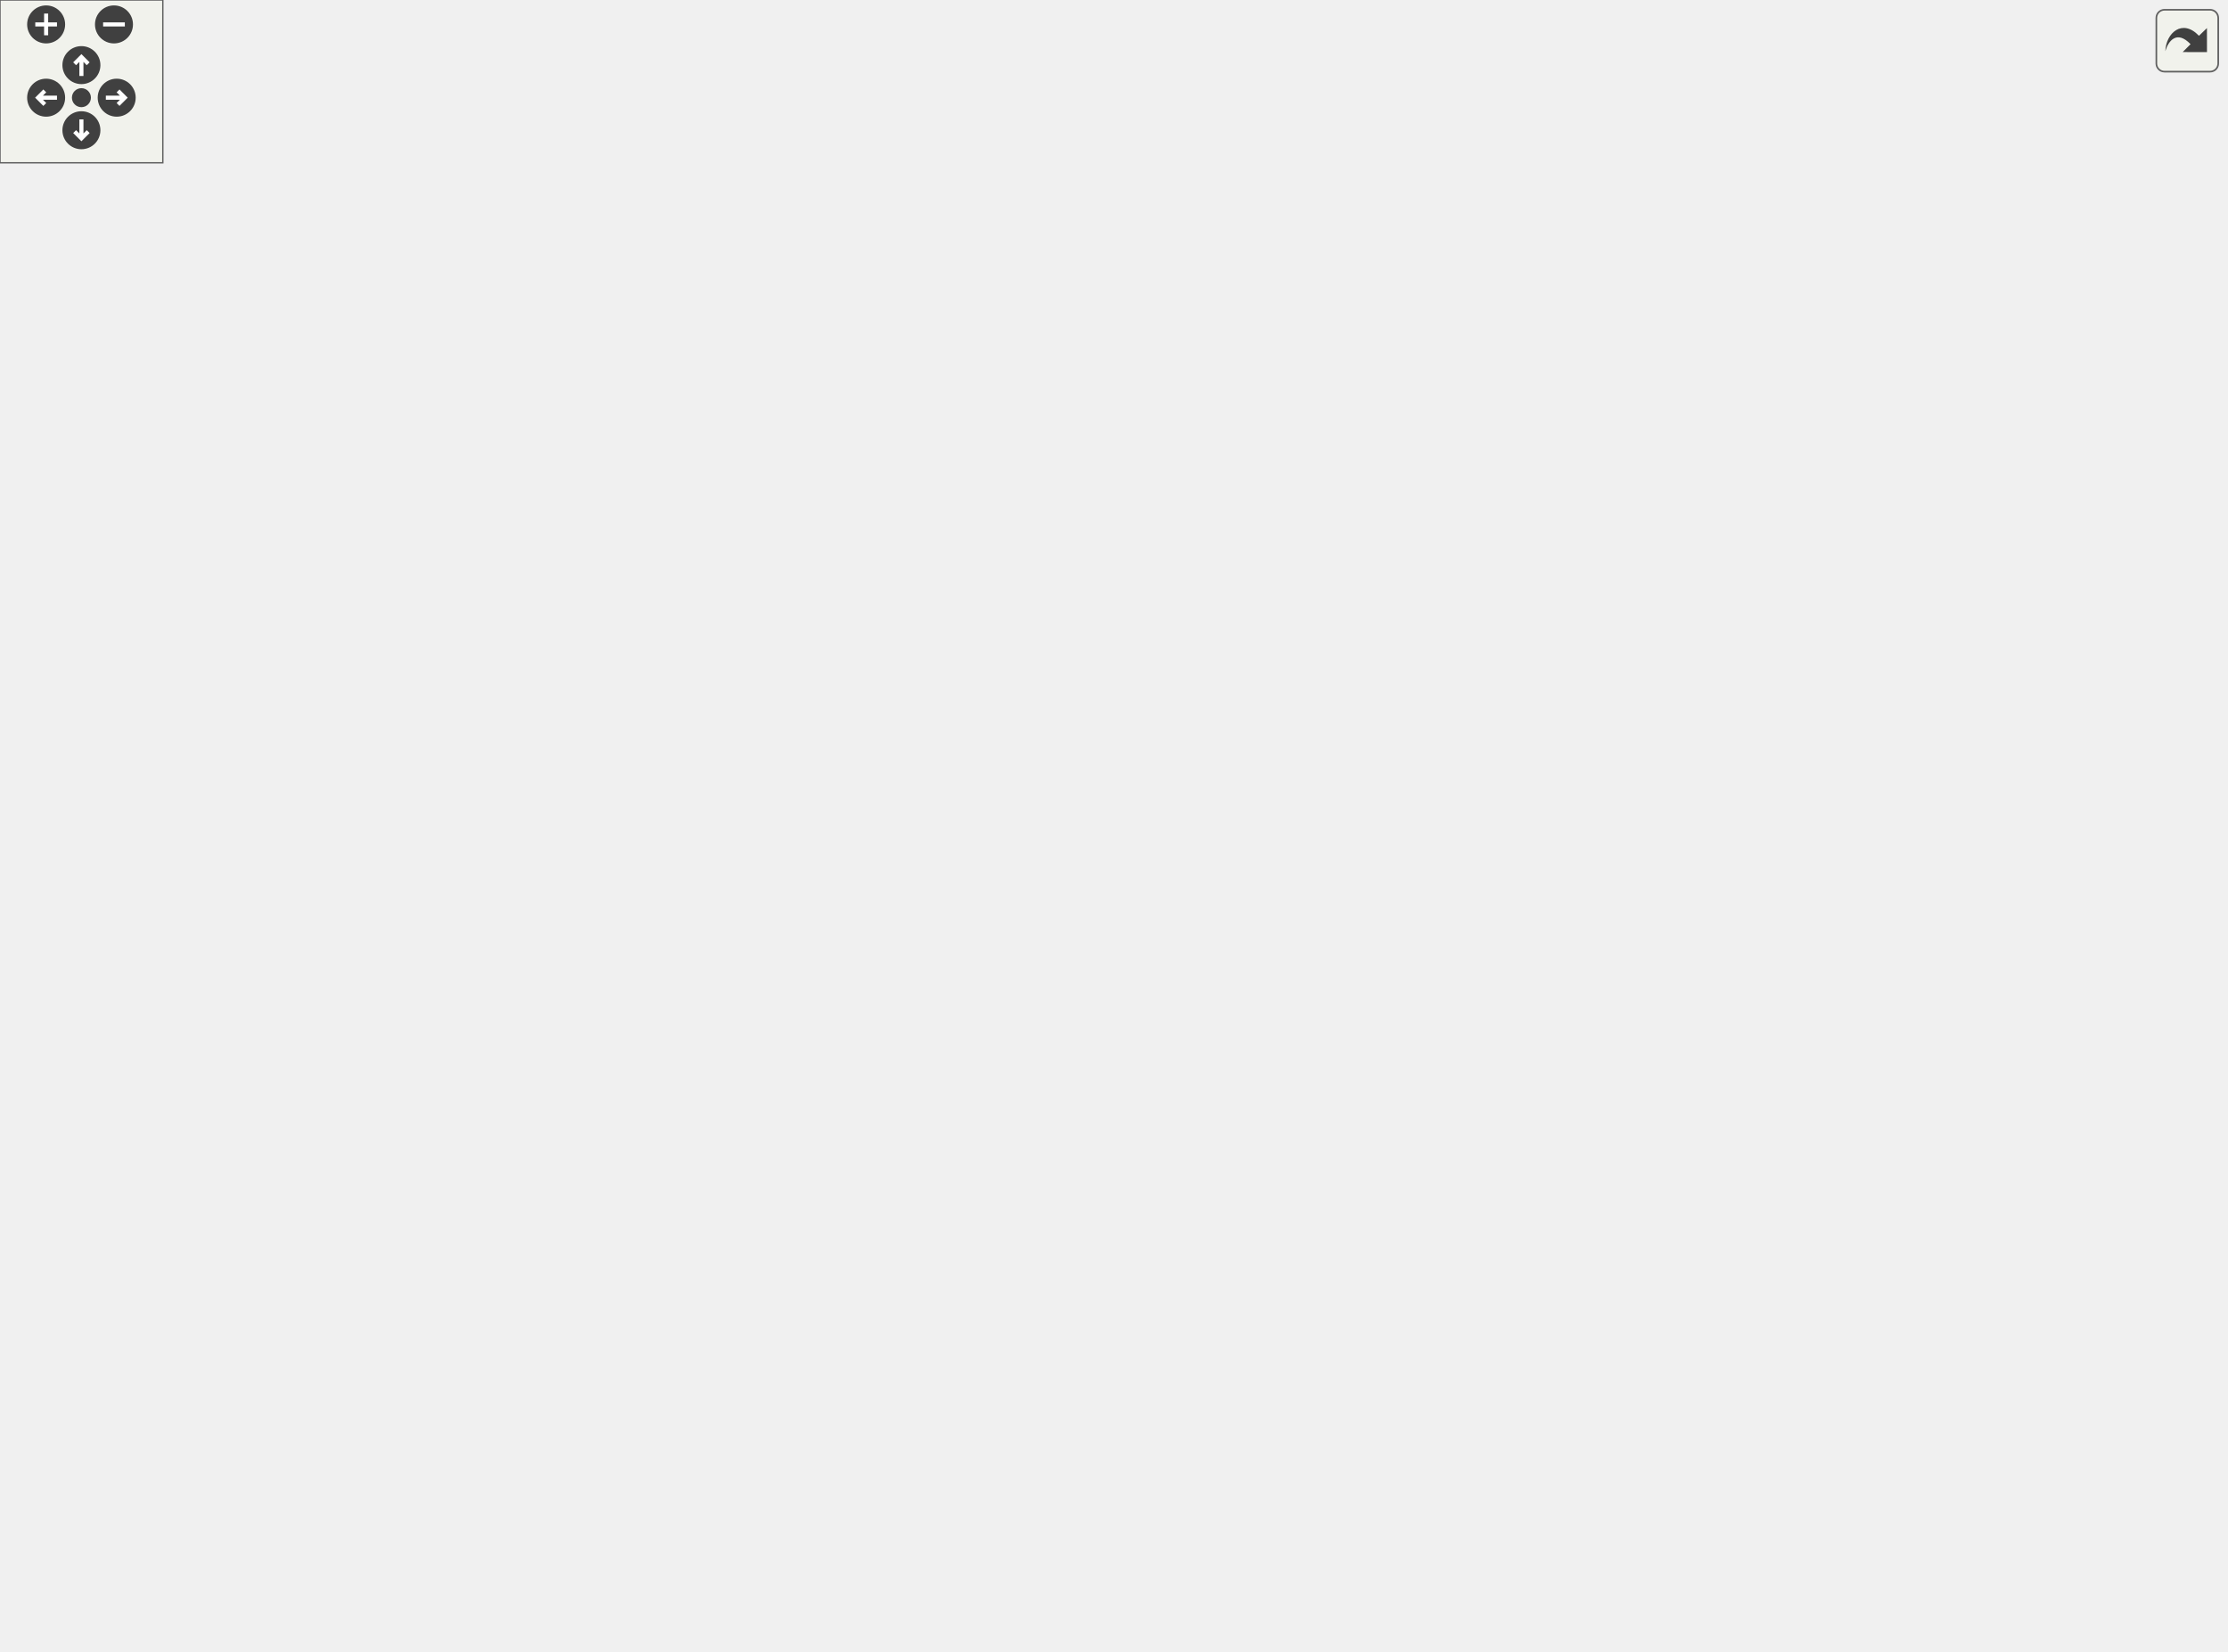
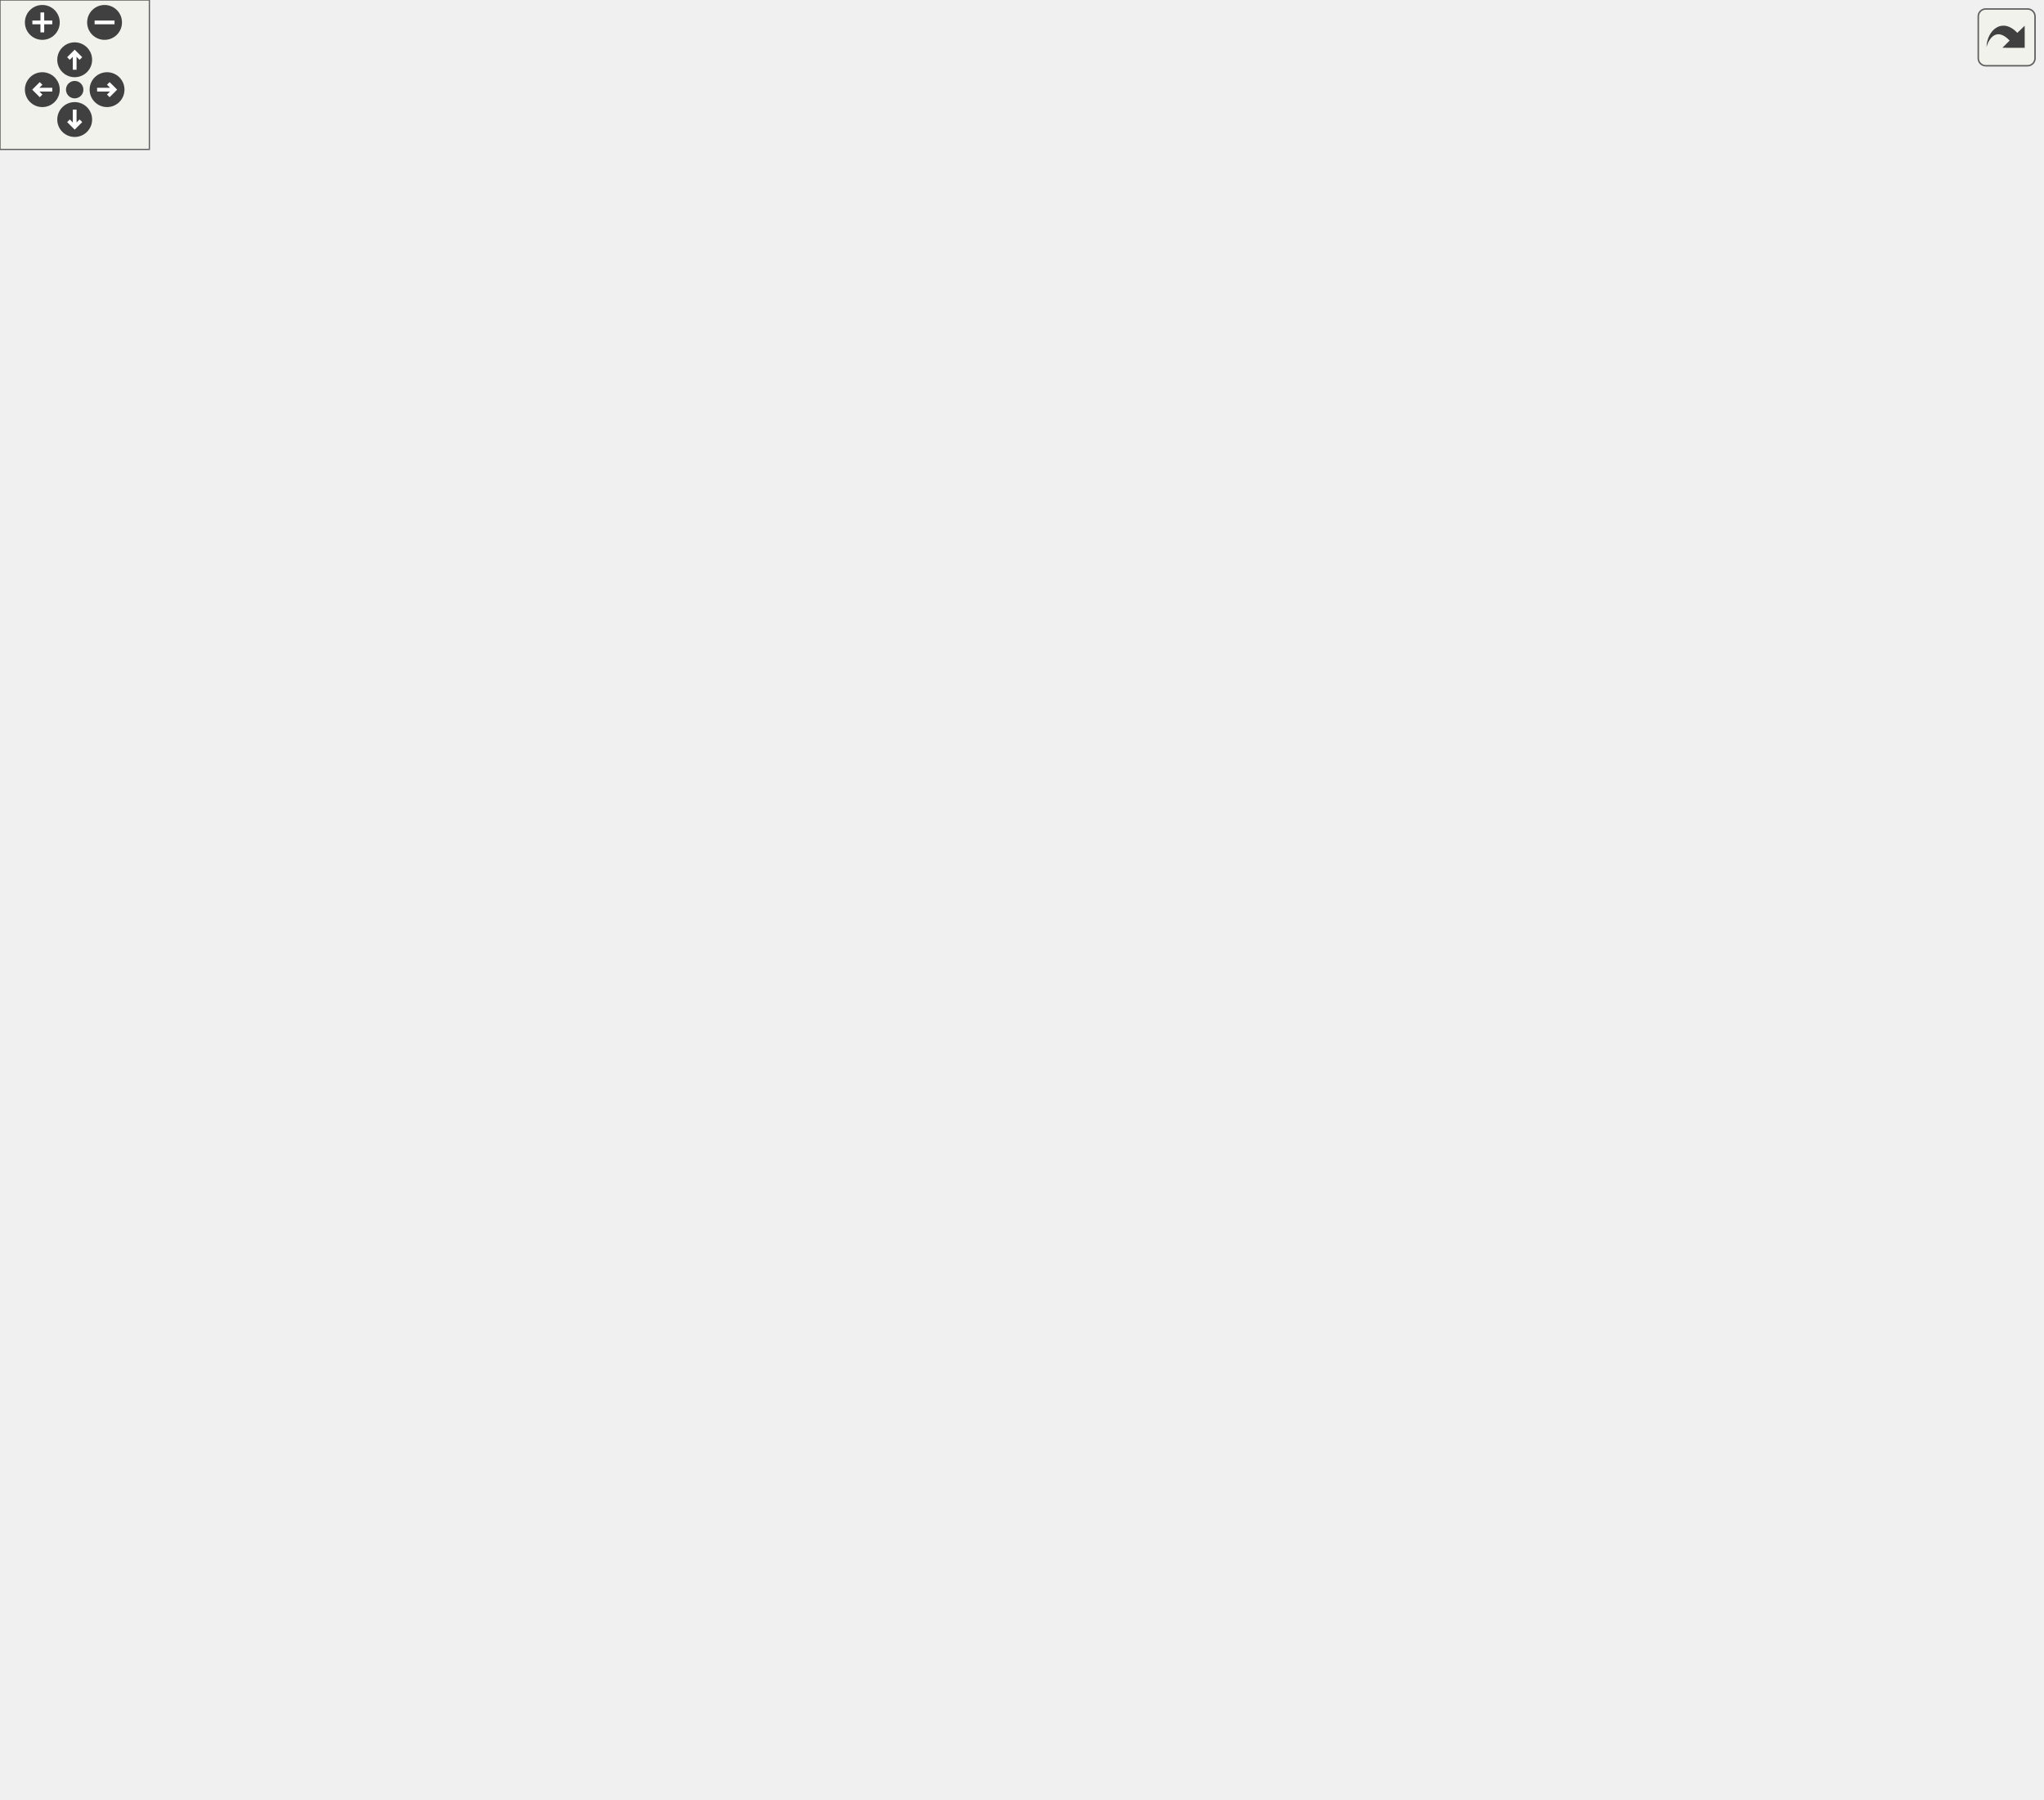
<svg xmlns="http://www.w3.org/2000/svg" xmlns:xlink="http://www.w3.org/1999/xlink" id="main" version="1.1" xml:space="preserve">
  <style type="text/css">
.edge:hover path { stroke: red; }
.edge:hover polygon { stroke: red; fill: red; }
</style>
  <defs>
    <circle id="rim" cx="0" cy="0" r="7" />
    <circle id="rim2" cx="0" cy="0" r="3.5" />
    <g id="zoomPlus">
      <use xlink:href="#rim" fill="#404040">
        <set attributeName="fill" to="#808080" begin="zoomplus.mouseover" end="zoomplus.mouseout" />
      </use>
      <path d="M-4,0h8M0,-4v8" fill="none" stroke="white" stroke-width="1.5" pointer-events="none" />
    </g>
    <g id="zoomMin">
      <use xlink:href="#rim" fill="#404040">
        <set attributeName="fill" to="#808080" begin="zoomminus.mouseover" end="zoomminus.mouseout" />
      </use>
      <path d="M-4,0h8" fill="none" stroke="white" stroke-width="1.5" pointer-events="none" />
    </g>
    <g id="dirArrow">
      <path fill="none" stroke="white" stroke-width="1.5" d="M0,-3.0v7 M-2.5,-0.5L0,-3.0L2.5,-0.5" />
    </g>
    <g id="resetDef">
      <use xlink:href="#rim2" fill="#404040">
        <set attributeName="fill" to="#808080" begin="reset.mouseover" end="reset.mouseout" />
      </use>
    </g>
  </defs>
  <svg id="graph" class="graph">
    <g id="viewport">
      <g id="node1" class="node">
        <g id="a_node1">
          <a xlink:title=" ">
-             <polygon fill="#bfbfbf" stroke="black" points="692,-291.5 692,-310.5 820,-310.5 820,-291.5 692,-291.5" />
-             <text text-anchor="middle" x="756" y="-298.5" font-family="Helvetica,sans-Serif" font-size="10.00">sss::api::S3Api::Endpoint</text>
+             <polygon fill="#bfbfbf" stroke="black" points="692,-348.5 692,-367.5 820,-367.5 820,-348.5 692,-348.5" />
+             <text text-anchor="middle" x="756" y="-355.5" font-family="Helvetica,sans-Serif" font-size="10.00">sss::api::S3Api::Endpoint</text>
          </a>
        </g>
      </g>
      <g id="node2" class="node">
        <g id="a_node2">
-           <a xlink:href="classsss_1_1api_1_1S3Api.html#a840772746fbb0a79c161037da7b24a31" target="_top" xlink:title="[WebClient::Config]">
-             <polygon fill="none" stroke="black" points="538,-291.5 538,-310.5 656,-310.5 656,-291.5 538,-291.5" />
-             <text text-anchor="middle" x="597" y="-298.5" font-family="Helvetica,sans-Serif" font-size="10.00">sss::api::S3Api::Config</text>
+           <a xlink:href="classsss_1_1api_1_1S3Api.html#a840772746fbb0a79c161037da7b24a31" target="_top" xlink:title="Configure instance.">
+             <polygon fill="none" stroke="black" points="538,-348.5 538,-367.5 656,-367.5 656,-348.5 538,-348.5" />
+             <text text-anchor="middle" x="597" y="-355.5" font-family="Helvetica,sans-Serif" font-size="10.00">sss::api::S3Api::Config</text>
          </a>
        </g>
      </g>
      <g id="edge1" class="edge">
-         <path fill="none" stroke="midnightblue" d="M681.32,-301C672.84,-301 664.29,-301 656.06,-301" />
-         <polygon fill="midnightblue" stroke="midnightblue" points="681.59,-304.5 691.59,-301 681.59,-297.5 681.59,-304.5" />
+         <path fill="none" stroke="midnightblue" d="M681.32,-358C672.84,-358 664.29,-358 656.06,-358" />
+         <polygon fill="midnightblue" stroke="midnightblue" points="681.59,-361.5 691.59,-358 681.59,-354.5 681.59,-361.5" />
      </g>
      <g id="node3" class="node">
        <g id="a_node3">
-           <a xlink:href="classsss_1_1api_1_1S3Api.html#a1196f1cb9ce1e5d69336e9b8dbb5d59c" target="_top" xlink:title=" ">
-             <polygon fill="none" stroke="black" points="381,-335 381,-365 502,-365 502,-335 381,-335" />
-             <text text-anchor="start" x="389" y="-353" font-family="Helvetica,sans-Serif" font-size="10.00">sss::api::S3Api::GetFile</text>
-             <text text-anchor="middle" x="441.5" y="-342" font-family="Helvetica,sans-Serif" font-size="10.00">Object</text>
+           <a xlink:href="classsss_1_1api_1_1S3Api.html#a1196f1cb9ce1e5d69336e9b8dbb5d59c" target="_top" xlink:title="Download object into file.">
+             <polygon fill="none" stroke="black" points="381,-392 381,-422 502,-422 502,-392 381,-392" />
+             <text text-anchor="start" x="389" y="-410" font-family="Helvetica,sans-Serif" font-size="10.00">sss::api::S3Api::GetFile</text>
+             <text text-anchor="middle" x="441.5" y="-399" font-family="Helvetica,sans-Serif" font-size="10.00">Object</text>
          </a>
        </g>
      </g>
      <g id="edge2" class="edge">
-         <path fill="none" stroke="midnightblue" d="M556.43,-313.63C536.03,-320.14 511,-328.13 489.61,-334.96" />
-         <polygon fill="midnightblue" stroke="midnightblue" points="557.58,-316.94 566.04,-310.56 555.45,-310.27 557.58,-316.94" />
+         <path fill="none" stroke="midnightblue" d="M556.43,-370.63C536.03,-377.14 511,-385.13 489.61,-391.96" />
+         <polygon fill="midnightblue" stroke="midnightblue" points="557.58,-373.94 566.04,-367.56 555.45,-367.27 557.58,-373.94" />
      </g>
      <g id="node4" class="node">
        <g id="a_node4">
-           <a xlink:href="classsss_1_1api_1_1S3Api.html#ab7affe0834f5892b393e731783b7ccac" target="_top" xlink:title=" ">
-             <polygon fill="none" stroke="black" points="381.5,-286 381.5,-316 501.5,-316 501.5,-286 381.5,-286" />
-             <text text-anchor="start" x="389.5" y="-304" font-family="Helvetica,sans-Serif" font-size="10.00">sss::api::S3Api::PutFile</text>
-             <text text-anchor="middle" x="441.5" y="-293" font-family="Helvetica,sans-Serif" font-size="10.00">Object</text>
+           <a xlink:href="classsss_1_1api_1_1S3Api.html#ab7affe0834f5892b393e731783b7ccac" target="_top" xlink:title="Upload file to object.">
+             <polygon fill="none" stroke="black" points="381.5,-343 381.5,-373 501.5,-373 501.5,-343 381.5,-343" />
+             <text text-anchor="start" x="389.5" y="-361" font-family="Helvetica,sans-Serif" font-size="10.00">sss::api::S3Api::PutFile</text>
+             <text text-anchor="middle" x="441.5" y="-350" font-family="Helvetica,sans-Serif" font-size="10.00">Object</text>
          </a>
        </g>
      </g>
      <g id="edge3" class="edge">
-         <path fill="none" stroke="midnightblue" d="M527.82,-301C519.09,-301 510.2,-301 501.63,-301" />
-         <polygon fill="midnightblue" stroke="midnightblue" points="527.97,-304.5 537.97,-301 527.97,-297.5 527.97,-304.5" />
+         <path fill="none" stroke="midnightblue" d="M527.82,-358C519.09,-358 510.2,-358 501.63,-358" />
+         <polygon fill="midnightblue" stroke="midnightblue" points="527.97,-361.5 537.97,-358 527.97,-354.5 527.97,-361.5" />
      </g>
      <g id="node5" class="node">
        <g id="a_node5">
-           <a xlink:href="classsss_1_1api_1_1S3Api.html#a02b4f0c95255f151beb72f0a6bdf5889" target="_top" xlink:title=" ">
-             <polygon fill="none" stroke="black" points="385.5,-247.5 385.5,-266.5 497.5,-266.5 497.5,-247.5 385.5,-247.5" />
-             <text text-anchor="middle" x="441.5" y="-254.5" font-family="Helvetica,sans-Serif" font-size="10.00">sss::api::S3Api::Send</text>
+           <a xlink:href="classsss_1_1api_1_1S3Api.html#a02b4f0c95255f151beb72f0a6bdf5889" target="_top" xlink:title="Send request.">
+             <polygon fill="none" stroke="black" points="385.5,-304.5 385.5,-323.5 497.5,-323.5 497.5,-304.5 385.5,-304.5" />
+             <text text-anchor="middle" x="441.5" y="-311.5" font-family="Helvetica,sans-Serif" font-size="10.00">sss::api::S3Api::Send</text>
          </a>
        </g>
      </g>
      <g id="edge4" class="edge">
-         <path fill="none" stroke="midnightblue" d="M552.95,-288.66C528.5,-281.65 498.36,-273.01 475.74,-266.53" />
-         <polygon fill="midnightblue" stroke="midnightblue" points="552.12,-292.06 562.69,-291.45 554.04,-285.33 552.12,-292.06" />
+         <path fill="none" stroke="midnightblue" d="M552.95,-345.66C528.5,-338.65 498.36,-330.01 475.74,-323.53" />
+         <polygon fill="midnightblue" stroke="midnightblue" points="552.12,-349.06 562.69,-348.45 554.04,-342.33 552.12,-349.06" />
      </g>
      <g id="node6" class="node">
        <g id="a_node6">
-           <a xlink:href="classsss_1_1api_1_1S3Api.html#a4ea265566c3c4335ec01201cdc4410c6" target="_top" xlink:title=" ">
-             <polygon fill="none" stroke="black" points="192,-518 192,-548 342,-548 342,-518 192,-518" />
-             <text text-anchor="start" x="200" y="-536" font-family="Helvetica,sans-Serif" font-size="10.00">sss::api::S3Api::AbortMultipart</text>
-             <text text-anchor="middle" x="267" y="-525" font-family="Helvetica,sans-Serif" font-size="10.00">Upload</text>
+           <a xlink:href="classsss_1_1api_1_1S3Api.html#a4ea265566c3c4335ec01201cdc4410c6" target="_top" xlink:title="Abort multipart upload.">
+             <polygon fill="none" stroke="black" points="192,-632 192,-662 342,-662 342,-632 192,-632" />
+             <text text-anchor="start" x="200" y="-650" font-family="Helvetica,sans-Serif" font-size="10.00">sss::api::S3Api::AbortMultipart</text>
+             <text text-anchor="middle" x="267" y="-639" font-family="Helvetica,sans-Serif" font-size="10.00">Upload</text>
          </a>
        </g>
      </g>
      <g id="edge5" class="edge">
-         <path fill="none" stroke="midnightblue" d="M385.89,-272.17C384.13,-273.63 382.48,-275.24 381,-277 313.76,-356.79 413.12,-429.96 345,-509 342.07,-512.39 338.68,-515.31 334.97,-517.83" />
-         <polygon fill="midnightblue" stroke="midnightblue" points="387.91,-275.03 394.32,-266.6 384.05,-269.19 387.91,-275.03" />
+         <path fill="none" stroke="midnightblue" d="M385.83,-329.11C384.08,-330.59 382.46,-332.22 381,-334 299.09,-434.22 428.02,-523.69 345,-623 342.13,-626.44 338.77,-629.39 335.09,-631.93" />
+         <polygon fill="midnightblue" stroke="midnightblue" points="387.84,-331.98 394.2,-323.5 383.94,-326.16 387.84,-331.98" />
      </g>
      <g id="node7" class="node">
        <g id="a_node7">
-           <a xlink:href="classsss_1_1api_1_1S3Api.html#a98f999a216121118dd569c7ef0c28ff3" target="_top" xlink:title=" ">
-             <polygon fill="none" stroke="black" points="201.5,-469 201.5,-499 332.5,-499 332.5,-469 201.5,-469" />
-             <text text-anchor="start" x="209.5" y="-487" font-family="Helvetica,sans-Serif" font-size="10.00">sss::api::S3Api::Complete</text>
-             <text text-anchor="middle" x="267" y="-476" font-family="Helvetica,sans-Serif" font-size="10.00">MultipartUpload</text>
+           <a xlink:href="classsss_1_1api_1_1S3Api.html#a98f999a216121118dd569c7ef0c28ff3" target="_top" xlink:title="Complete multipart upload.">
+             <polygon fill="none" stroke="black" points="201.5,-583 201.5,-613 332.5,-613 332.5,-583 201.5,-583" />
+             <text text-anchor="start" x="209.5" y="-601" font-family="Helvetica,sans-Serif" font-size="10.00">sss::api::S3Api::Complete</text>
+             <text text-anchor="middle" x="267" y="-590" font-family="Helvetica,sans-Serif" font-size="10.00">MultipartUpload</text>
          </a>
        </g>
      </g>
      <g id="edge6" class="edge">
-         <path fill="none" stroke="midnightblue" d="M386.09,-272.16C384.26,-273.63 382.55,-275.24 381,-277 326.57,-338.94 399.75,-397.34 345,-459 341.45,-462.99 337.26,-466.35 332.7,-469.18" />
-         <polygon fill="midnightblue" stroke="midnightblue" points="388.25,-274.94 394.79,-266.6 384.48,-269.04 388.25,-274.94" />
+         <path fill="none" stroke="midnightblue" d="M385.89,-329.16C384.12,-330.63 382.48,-332.24 381,-334 311.96,-416.3 414.46,-491.06 345,-573 341.46,-577.18 337.2,-580.67 332.54,-583.58" />
+         <polygon fill="midnightblue" stroke="midnightblue" points="387.9,-332.03 394.31,-323.59 384.03,-326.19 387.9,-332.03" />
      </g>
      <g id="node8" class="node">
        <g id="a_node8">
-           <a xlink:href="classsss_1_1api_1_1S3Api.html#ad890bd1ecfc978df24b2c3ed641e4081" target="_top" xlink:title=" ">
-             <polygon fill="none" stroke="black" points="192.5,-430.5 192.5,-449.5 341.5,-449.5 341.5,-430.5 192.5,-430.5" />
-             <text text-anchor="middle" x="267" y="-437.5" font-family="Helvetica,sans-Serif" font-size="10.00">sss::api::S3Api::CreateBucket</text>
+           <a xlink:href="classsss_1_1api_1_1S3Api.html#ad890bd1ecfc978df24b2c3ed641e4081" target="_top" xlink:title="Create bucket.">
+             <polygon fill="none" stroke="black" points="192.5,-544.5 192.5,-563.5 341.5,-563.5 341.5,-544.5 192.5,-544.5" />
+             <text text-anchor="middle" x="267" y="-551.5" font-family="Helvetica,sans-Serif" font-size="10.00">sss::api::S3Api::CreateBucket</text>
          </a>
        </g>
      </g>
      <g id="edge7" class="edge">
-         <path fill="none" stroke="midnightblue" d="M386.74,-271.85C384.68,-273.4 382.75,-275.11 381,-277 336.24,-325.46 391.72,-374.42 345,-421 341.2,-424.79 336.77,-427.87 331.99,-430.36" />
-         <polygon fill="midnightblue" stroke="midnightblue" points="388.57,-274.83 395.28,-266.63 384.93,-268.86 388.57,-274.83" />
+         <path fill="none" stroke="midnightblue" d="M386.05,-329.13C384.23,-330.6 382.53,-332.22 381,-334 321.71,-402.71 407.06,-468.78 345,-535 341.42,-538.82 337.21,-541.92 332.63,-544.44" />
+         <polygon fill="midnightblue" stroke="midnightblue" points="388.21,-331.9 394.71,-323.53 384.41,-326.02 388.21,-331.9" />
      </g>
      <g id="node9" class="node">
        <g id="a_node9">
-           <a xlink:href="classsss_1_1api_1_1S3Api.html#a1796fafda3d90a4292a611ce1999433b" target="_top" xlink:title=" ">
-             <polygon fill="none" stroke="black" points="189,-381 189,-411 345,-411 345,-381 189,-381" />
-             <text text-anchor="start" x="197" y="-399" font-family="Helvetica,sans-Serif" font-size="10.00">sss::api::S3Api::CreateMultipart</text>
-             <text text-anchor="middle" x="267" y="-388" font-family="Helvetica,sans-Serif" font-size="10.00">Upload</text>
+           <a xlink:href="classsss_1_1api_1_1S3Api.html#a1796fafda3d90a4292a611ce1999433b" target="_top" xlink:title="Create multipart upload.">
+             <polygon fill="none" stroke="black" points="189,-495 189,-525 345,-525 345,-495 189,-495" />
+             <text text-anchor="start" x="197" y="-513" font-family="Helvetica,sans-Serif" font-size="10.00">sss::api::S3Api::CreateMultipart</text>
+             <text text-anchor="middle" x="267" y="-502" font-family="Helvetica,sans-Serif" font-size="10.00">Upload</text>
          </a>
        </g>
      </g>
      <g id="edge8" class="edge">
-         <path fill="none" stroke="midnightblue" d="M387.99,-271.46C385.49,-273.11 383.14,-274.95 381,-277 348.72,-307.97 377.44,-340.2 345,-371 340.92,-374.87 336.24,-378.14 331.24,-380.91" />
-         <polygon fill="midnightblue" stroke="midnightblue" points="389.88,-274.41 396.96,-266.53 386.51,-268.28 389.88,-274.41" />
+         <path fill="none" stroke="midnightblue" d="M386.28,-329.16C384.39,-330.63 382.61,-332.23 381,-334 334.47,-384.94 391.8,-434.31 345,-485 341.47,-488.82 337.36,-492.06 332.9,-494.8" />
+         <polygon fill="midnightblue" stroke="midnightblue" points="388.59,-331.84 395.24,-323.59 384.9,-325.9 388.59,-331.84" />
      </g>
      <g id="node10" class="node">
        <g id="a_node10">
-           <a xlink:href="classsss_1_1api_1_1S3Api.html#a3d63825d1916e4ba3ca13122c7660603" target="_top" xlink:title=" ">
-             <polygon fill="none" stroke="black" points="192.5,-342.5 192.5,-361.5 341.5,-361.5 341.5,-342.5 192.5,-342.5" />
-             <text text-anchor="middle" x="267" y="-349.5" font-family="Helvetica,sans-Serif" font-size="10.00">sss::api::S3Api::DeleteBucket</text>
+           <a xlink:href="classsss_1_1api_1_1S3Api.html#a3d63825d1916e4ba3ca13122c7660603" target="_top" xlink:title="Delete bucket.">
+             <polygon fill="none" stroke="black" points="192.5,-456.5 192.5,-475.5 341.5,-475.5 341.5,-456.5 192.5,-456.5" />
+             <text text-anchor="middle" x="267" y="-463.5" font-family="Helvetica,sans-Serif" font-size="10.00">sss::api::S3Api::DeleteBucket</text>
          </a>
        </g>
      </g>
      <g id="edge9" class="edge">
-         <path fill="none" stroke="midnightblue" d="M390.62,-270.81C387.22,-272.63 383.97,-274.69 381,-277 357.66,-295.18 369.07,-315.79 345,-333 339.62,-336.84 333.56,-339.91 327.25,-342.37" />
-         <polygon fill="midnightblue" stroke="midnightblue" points="392.29,-273.9 399.89,-266.52 389.35,-267.55 392.29,-273.9" />
+         <path fill="none" stroke="midnightblue" d="M387.13,-328.82C384.93,-330.38 382.87,-332.1 381,-334 344.03,-371.57 383.49,-410.99 345,-447 340.88,-450.86 336.1,-453.97 330.98,-456.47" />
+         <polygon fill="midnightblue" stroke="midnightblue" points="389.25,-331.63 396.13,-323.58 385.73,-325.58 389.25,-331.63" />
      </g>
      <g id="node11" class="node">
        <g id="a_node11">
-           <a xlink:href="classsss_1_1api_1_1S3Api.html#a14a75f15eb71fbba8639673100768b67" target="_top" xlink:title=" ">
-             <polygon fill="none" stroke="black" points="194,-304.5 194,-323.5 340,-323.5 340,-304.5 194,-304.5" />
-             <text text-anchor="middle" x="267" y="-311.5" font-family="Helvetica,sans-Serif" font-size="10.00">sss::api::S3Api::DeleteObject</text>
+           <a xlink:href="classsss_1_1api_1_1S3Api.html#a14a75f15eb71fbba8639673100768b67" target="_top" xlink:title="Delete object.">
+             <polygon fill="none" stroke="black" points="194,-418.5 194,-437.5 340,-437.5 340,-418.5 194,-418.5" />
+             <text text-anchor="middle" x="267" y="-425.5" font-family="Helvetica,sans-Serif" font-size="10.00">sss::api::S3Api::DeleteObject</text>
          </a>
        </g>
      </g>
      <g id="edge10" class="edge">
-         <path fill="none" stroke="midnightblue" d="M399.59,-269.91C393.31,-272.13 386.94,-274.53 381,-277 364.48,-283.87 361.79,-288.82 345,-295 335.05,-298.66 324.12,-301.84 313.7,-304.5" />
-         <polygon fill="midnightblue" stroke="midnightblue" points="400.99,-273.13 409.32,-266.57 398.72,-266.51 400.99,-273.13" />
+         <path fill="none" stroke="midnightblue" d="M388.99,-328.18C386.14,-329.9 383.45,-331.83 381,-334 353.29,-358.49 373.69,-385.68 345,-409 340.3,-412.82 334.94,-415.89 329.29,-418.35" />
+         <polygon fill="midnightblue" stroke="midnightblue" points="390.59,-331.29 397.89,-323.6 387.4,-325.06 390.59,-331.29" />
      </g>
      <g id="node12" class="node">
        <g id="a_node12">
          <a xlink:href="classsss_1_1api_1_1S3Api.html#a3b53152bf39143843a4033aa4a1b3fa0" target="_top" xlink:title=" ">
-             <polygon fill="none" stroke="black" points="192,-266.5 192,-285.5 342,-285.5 342,-266.5 192,-266.5" />
-             <text text-anchor="middle" x="267" y="-273.5" font-family="Helvetica,sans-Serif" font-size="10.00">sss::api::S3Api::GetBucketAcl</text>
+             <polygon fill="none" stroke="black" points="192,-380.5 192,-399.5 342,-399.5 342,-380.5 192,-380.5" />
+             <text text-anchor="middle" x="267" y="-387.5" font-family="Helvetica,sans-Serif" font-size="10.00">sss::api::S3Api::GetBucketAcl</text>
          </a>
        </g>
      </g>
      <g id="edge11" class="edge">
-         <path fill="none" stroke="midnightblue" d="M375.22,-264.19C364.39,-265.38 353.08,-266.63 342.04,-267.84" />
-         <polygon fill="midnightblue" stroke="midnightblue" points="375.89,-267.64 385.45,-263.06 375.12,-260.68 375.89,-267.64" />
+         <path fill="none" stroke="midnightblue" d="M393.46,-327.42C389.12,-329.36 384.89,-331.55 381,-334 361.58,-346.22 364.91,-359.59 345,-371 338.19,-374.9 330.6,-378.01 322.9,-380.48" />
+         <polygon fill="midnightblue" stroke="midnightblue" points="395.11,-330.53 403.08,-323.55 392.49,-324.04 395.11,-330.53" />
      </g>
      <g id="node13" class="node">
        <g id="a_node13">
-           <a xlink:href="classsss_1_1api_1_1S3Api.html#af61465d92c0a94aa82ae863fc2a776a0" target="_top" xlink:title=" ">
-             <polygon fill="none" stroke="black" points="200,-228.5 200,-247.5 334,-247.5 334,-228.5 200,-228.5" />
-             <text text-anchor="middle" x="267" y="-235.5" font-family="Helvetica,sans-Serif" font-size="10.00">sss::api::S3Api::GetObject</text>
+           <a xlink:href="classsss_1_1api_1_1S3Api.html#af61465d92c0a94aa82ae863fc2a776a0" target="_top" xlink:title="Download object data.">
+             <polygon fill="none" stroke="black" points="200,-342.5 200,-361.5 334,-361.5 334,-342.5 200,-342.5" />
+             <text text-anchor="middle" x="267" y="-349.5" font-family="Helvetica,sans-Serif" font-size="10.00">sss::api::S3Api::GetObject</text>
          </a>
        </g>
      </g>
      <g id="edge12" class="edge">
-         <path fill="none" stroke="midnightblue" d="M375.34,-249.82C361.92,-248.34 347.76,-246.79 334.3,-245.3" />
-         <polygon fill="midnightblue" stroke="midnightblue" points="375.12,-253.32 385.45,-250.94 375.89,-246.36 375.12,-253.32" />
+         <path fill="none" stroke="midnightblue" d="M387.15,-325.75C362.76,-331.13 334.24,-337.41 311.22,-342.48" />
+         <polygon fill="midnightblue" stroke="midnightblue" points="387.96,-329.16 396.97,-323.59 386.45,-322.32 387.96,-329.16" />
      </g>
      <g id="node14" class="node">
        <g id="a_node14">
-           <a xlink:href="classsss_1_1api_1_1S3Api.html#aa4a2b1cc2c89a52d1aa89e571b785db2" target="_top" xlink:title=" ">
-             <polygon fill="none" stroke="black" points="195.5,-190.5 195.5,-209.5 338.5,-209.5 338.5,-190.5 195.5,-190.5" />
-             <text text-anchor="middle" x="267" y="-197.5" font-family="Helvetica,sans-Serif" font-size="10.00">sss::api::S3Api::HeadBucket</text>
+           <a xlink:href="classsss_1_1api_1_1S3Api.html#ae548966dc38f328fc45ee1500f5caf5b" target="_top" xlink:title="Return bucket's Access Control List.">
+             <polygon fill="none" stroke="black" points="193,-304.5 193,-323.5 341,-323.5 341,-304.5 193,-304.5" />
+             <text text-anchor="middle" x="267" y="-311.5" font-family="Helvetica,sans-Serif" font-size="10.00">sss::api::S3Api::GetObjectAcl</text>
          </a>
        </g>
      </g>
      <g id="edge13" class="edge">
-         <path fill="none" stroke="midnightblue" d="M409.43,-243.38C390.94,-235.6 366.89,-226.02 345,-219 334.12,-215.51 322.2,-212.29 311.06,-209.52" />
-         <polygon fill="midnightblue" stroke="midnightblue" points="408.24,-246.68 418.81,-247.38 410.98,-240.24 408.24,-246.68" />
+         <path fill="none" stroke="midnightblue" d="M375.34,-314C364.16,-314 352.48,-314 341.11,-314" />
+         <polygon fill="midnightblue" stroke="midnightblue" points="375.45,-317.5 385.45,-314 375.45,-310.5 375.45,-317.5" />
      </g>
      <g id="node15" class="node">
        <g id="a_node15">
-           <a xlink:href="classsss_1_1api_1_1S3Api.html#abc84a71b9a88b81afaa353ad17a91d22" target="_top" xlink:title=" ">
-             <polygon fill="none" stroke="black" points="196.5,-152.5 196.5,-171.5 337.5,-171.5 337.5,-152.5 196.5,-152.5" />
-             <text text-anchor="middle" x="267" y="-159.5" font-family="Helvetica,sans-Serif" font-size="10.00">sss::api::S3Api::HeadObject</text>
+           <a xlink:href="classsss_1_1api_1_1S3Api.html#aa4a2b1cc2c89a52d1aa89e571b785db2" target="_top" xlink:title=" ">
+             <polygon fill="none" stroke="black" points="195.5,-266.5 195.5,-285.5 338.5,-285.5 338.5,-266.5 195.5,-266.5" />
+             <text text-anchor="middle" x="267" y="-273.5" font-family="Helvetica,sans-Serif" font-size="10.00">sss::api::S3Api::HeadBucket</text>
          </a>
        </g>
      </g>
      <g id="edge14" class="edge">
-         <path fill="none" stroke="midnightblue" d="M424.13,-240.24C406.25,-222.9 376,-196.24 345,-181 337.22,-177.17 328.6,-174.08 320.03,-171.59" />
-         <polygon fill="midnightblue" stroke="midnightblue" points="421.87,-242.93 431.43,-247.48 426.79,-237.96 421.87,-242.93" />
-       </g>
-       <g id="node18" class="node">
-         <g id="a_node18">
-           <a xlink:href="classsss_1_1api_1_1S3Api.html#a81e30673c06b609a2ee6e6bfd9130ca6" target="_top" xlink:title=" ">
-             <polygon fill="none" stroke="black" points="196.5,-114.5 196.5,-133.5 337.5,-133.5 337.5,-114.5 196.5,-114.5" />
-             <text text-anchor="middle" x="267" y="-121.5" font-family="Helvetica,sans-Serif" font-size="10.00">sss::api::S3Api::ListBuckets</text>
-           </a>
-         </g>
-       </g>
-       <g id="edge17" class="edge">
-         <path fill="none" stroke="midnightblue" d="M430.22,-238.57C415.01,-213.05 384.04,-167.35 345,-143 338.81,-139.14 331.88,-136.06 324.79,-133.61" />
-         <polygon fill="midnightblue" stroke="midnightblue" points="427.23,-240.38 435.27,-247.28 433.28,-236.87 427.23,-240.38" />
+         <path fill="none" stroke="midnightblue" d="M387.15,-302.25C362.76,-296.87 334.24,-290.59 311.22,-285.52" />
+         <polygon fill="midnightblue" stroke="midnightblue" points="386.45,-305.68 396.97,-304.41 387.96,-298.84 386.45,-305.68" />
+       </g>
+       <g id="node16" class="node">
+         <g id="a_node16">
+           <a xlink:href="classsss_1_1api_1_1S3Api.html#abc84a71b9a88b81afaa353ad17a91d22" target="_top" xlink:title="Send HeadObject request.">
+             <polygon fill="none" stroke="black" points="196.5,-228.5 196.5,-247.5 337.5,-247.5 337.5,-228.5 196.5,-228.5" />
+             <text text-anchor="middle" x="267" y="-235.5" font-family="Helvetica,sans-Serif" font-size="10.00">sss::api::S3Api::HeadObject</text>
+           </a>
+         </g>
+       </g>
+       <g id="edge15" class="edge">
+         <path fill="none" stroke="midnightblue" d="M418.86,-298.54C400.12,-285.78 371.86,-268.04 345,-257 335.96,-253.28 326.01,-250.17 316.35,-247.6" />
+         <polygon fill="midnightblue" stroke="midnightblue" points="417.04,-301.53 427.25,-304.35 421.03,-295.78 417.04,-301.53" />
      </g>
      <g id="node19" class="node">
        <g id="a_node19">
-           <a xlink:href="classsss_1_1api_1_1S3Api.html#a3f00f611cd210a58ac6e8c0555984433" target="_top" xlink:title=" ">
-             <polygon fill="none" stroke="black" points="191.5,-76.5 191.5,-95.5 342.5,-95.5 342.5,-76.5 191.5,-76.5" />
-             <text text-anchor="middle" x="267" y="-83.5" font-family="Helvetica,sans-Serif" font-size="10.00">sss::api::S3Api::ListObjectsV2</text>
+           <a xlink:href="classsss_1_1api_1_1S3Api.html#a81e30673c06b609a2ee6e6bfd9130ca6" target="_top" xlink:title="List buckets.">
+             <polygon fill="none" stroke="black" points="196.5,-190.5 196.5,-209.5 337.5,-209.5 337.5,-190.5 196.5,-190.5" />
+             <text text-anchor="middle" x="267" y="-197.5" font-family="Helvetica,sans-Serif" font-size="10.00">sss::api::S3Api::ListBuckets</text>
          </a>
        </g>
      </g>
      <g id="edge18" class="edge">
-         <path fill="none" stroke="midnightblue" d="M433.87,-237.67C421.66,-205.05 392.43,-139.28 345,-105 339.64,-101.13 333.59,-98.04 327.29,-95.58" />
-         <polygon fill="midnightblue" stroke="midnightblue" points="430.68,-239.15 437.36,-247.37 437.27,-236.77 430.68,-239.15" />
+         <path fill="none" stroke="midnightblue" d="M427.58,-296.21C410.94,-274.62 379.96,-238.66 345,-219 338.16,-215.15 330.55,-212.08 322.85,-209.62" />
+         <polygon fill="midnightblue" stroke="midnightblue" points="425,-298.6 433.8,-304.49 430.6,-294.4 425,-298.6" />
      </g>
      <g id="node20" class="node">
        <g id="a_node20">
+           <a xlink:href="classsss_1_1api_1_1S3Api.html#a3f00f611cd210a58ac6e8c0555984433" target="_top" xlink:title="List objects by sending a ListObjectsV2 request.">
+             <polygon fill="none" stroke="black" points="191.5,-152.5 191.5,-171.5 342.5,-171.5 342.5,-152.5 191.5,-152.5" />
+             <text text-anchor="middle" x="267" y="-159.5" font-family="Helvetica,sans-Serif" font-size="10.00">sss::api::S3Api::ListObjectsV2</text>
+           </a>
+         </g>
+       </g>
+       <g id="edge19" class="edge">
+         <path fill="none" stroke="midnightblue" d="M432.23,-295.02C418.5,-265.82 388.17,-210.22 345,-181 339.3,-177.14 332.89,-174.06 326.26,-171.61" />
+         <polygon fill="midnightblue" stroke="midnightblue" points="429.06,-296.5 436.39,-304.16 435.43,-293.6 429.06,-296.5" />
+       </g>
+       <g id="node21" class="node">
+         <g id="a_node21">
+           <a xlink:href="classsss_1_1api_1_1S3Api.html#aa35e9b1cc7661cd9bb0d5f2de6cbbc7d" target="_top" xlink:title="Set Access Control Policy for bucket.">
+             <polygon fill="none" stroke="black" points="192.5,-114.5 192.5,-133.5 341.5,-133.5 341.5,-114.5 192.5,-114.5" />
+             <text text-anchor="middle" x="267" y="-121.5" font-family="Helvetica,sans-Serif" font-size="10.00">sss::api::S3Api::PutBucketAcl</text>
+           </a>
+         </g>
+       </g>
+       <g id="edge20" class="edge">
+         <path fill="none" stroke="midnightblue" d="M435.33,-294.78C424.71,-259.09 396.94,-182.62 345,-143 339.96,-139.16 334.25,-136.08 328.27,-133.62" />
+         <polygon fill="midnightblue" stroke="midnightblue" points="431.98,-295.8 438.09,-304.46 438.72,-293.88 431.98,-295.8" />
+       </g>
+       <g id="node22" class="node">
+         <g id="a_node22">
+           <a xlink:href="classsss_1_1api_1_1S3Api.html#a2cc08fb777cfc4d24c40bea1cde967e7" target="_top" xlink:title="Set Access Control Policy.">
+             <polygon fill="none" stroke="black" points="193.5,-76.5 193.5,-95.5 340.5,-95.5 340.5,-76.5 193.5,-76.5" />
+             <text text-anchor="middle" x="267" y="-83.5" font-family="Helvetica,sans-Serif" font-size="10.00">sss::api::S3Api::PutObjectAcl</text>
+           </a>
+         </g>
+       </g>
+       <g id="edge21" class="edge">
+         <path fill="none" stroke="midnightblue" d="M437.36,-294.35C429.65,-252.73 405.77,-155.37 345,-105 340.34,-101.13 335,-98.04 329.36,-95.56" />
+         <polygon fill="midnightblue" stroke="midnightblue" points="433.93,-295.06 439.09,-304.31 440.83,-293.86 433.93,-295.06" />
+       </g>
+       <g id="node23" class="node">
+         <g id="a_node23">
          <a xlink:href="classsss_1_1api_1_1S3Api.html#a0473917e4d25a4a6fca40d097e4299d6" target="_top" xlink:title=" ">
            <polygon fill="none" stroke="black" points="211,-38.5 211,-57.5 323,-57.5 323,-38.5 211,-38.5" />
            <text text-anchor="middle" x="267" y="-45.5" font-family="Helvetica,sans-Serif" font-size="10.00">sss::api::S3Api::Send</text>
          </a>
        </g>
      </g>
-       <g id="edge19" class="edge">
-         <path fill="none" stroke="midnightblue" d="M436.37,-237.29C427.17,-198.44 401.21,-111.85 345,-67 338.65,-61.93 331.14,-58.19 323.33,-55.44" />
-         <polygon fill="midnightblue" stroke="midnightblue" points="433.01,-238.32 438.62,-247.31 439.85,-236.79 433.01,-238.32" />
-       </g>
-       <g id="node21" class="node">
-         <g id="a_node21">
-           <a xlink:href="classsss_1_1api_1_1S3Api.html#a23223ee1fb701c55af2d942dbf261ae2" target="_top" xlink:title=" ">
+       <g id="edge22" class="edge">
+         <path fill="none" stroke="midnightblue" d="M438.91,-294.4C434.01,-247.59 414.97,-128.61 345,-67 338.8,-61.54 331.28,-57.6 323.39,-54.76" />
+         <polygon fill="midnightblue" stroke="midnightblue" points="435.43,-294.81 439.85,-304.44 442.4,-294.15 435.43,-294.81" />
+       </g>
+       <g id="node24" class="node">
+         <g id="a_node24">
+           <a xlink:href="classsss_1_1api_1_1S3Api.html#a23223ee1fb701c55af2d942dbf261ae2" target="_top" xlink:title="Check if bucket exist.">
            <polygon fill="none" stroke="black" points="197.5,-0.5 197.5,-19.5 336.5,-19.5 336.5,-0.5 197.5,-0.5" />
            <text text-anchor="middle" x="267" y="-7.5" font-family="Helvetica,sans-Serif" font-size="10.00">sss::api::S3Api::TestBucket</text>
          </a>
        </g>
      </g>
-       <g id="edge20" class="edge">
-         <path fill="none" stroke="midnightblue" d="M438.2,-237.42C431.93,-193.17 410.38,-84.97 345,-29 340.5,-25.15 335.34,-22.06 329.87,-19.58" />
-         <polygon fill="midnightblue" stroke="midnightblue" points="434.74,-237.98 439.51,-247.44 441.69,-237.07 434.74,-237.98" />
-       </g>
-       <g id="node16" class="node">
-         <g id="a_node16">
-           <a xlink:href="classsss_1_1api_1_1S3Api.html#a872e80e356e8c404a9b0739d95a0af41" target="_top" xlink:title="[WebClient::Config]">
-             <polygon fill="none" stroke="black" points="0,-171.5 0,-190.5 153,-190.5 153,-171.5 0,-171.5" />
-             <text text-anchor="middle" x="76.5" y="-178.5" font-family="Helvetica,sans-Serif" font-size="10.00">sss::api::S3Api::GetObjectSize</text>
-           </a>
-         </g>
-       </g>
-       <g id="edge15" class="edge">
-         <path fill="none" stroke="midnightblue" d="M186.35,-170.03C175.37,-171.14 164.11,-172.27 153.2,-173.37" />
-         <polygon fill="midnightblue" stroke="midnightblue" points="186.75,-173.51 196.35,-169.02 186.04,-166.54 186.75,-173.51" />
+       <g id="edge23" class="edge">
+         <path fill="none" stroke="midnightblue" d="M440.05,-294.26C437.77,-242.53 424.19,-101.99 345,-29 340.85,-25.17 336.05,-22.09 330.92,-19.6" />
+         <polygon fill="midnightblue" stroke="midnightblue" points="436.56,-294.53 440.4,-304.41 443.56,-294.29 436.56,-294.53" />
      </g>
      <g id="node17" class="node">
        <g id="a_node17">
-           <a xlink:href="classsss_1_1api_1_1S3Api.html#aa3f7a3001bdad58c7b0c04cbd0dc3236" target="_top" xlink:title=" ">
-             <polygon fill="none" stroke="black" points="8,-133.5 8,-152.5 145,-152.5 145,-133.5 8,-133.5" />
-             <text text-anchor="middle" x="76.5" y="-140.5" font-family="Helvetica,sans-Serif" font-size="10.00">sss::api::S3Api::TestObject</text>
+           <a xlink:href="classsss_1_1api_1_1S3Api.html#a872e80e356e8c404a9b0739d95a0af41" target="_top" xlink:title="Return object size.">
+             <polygon fill="none" stroke="black" points="0,-247.5 0,-266.5 153,-266.5 153,-247.5 0,-247.5" />
+             <text text-anchor="middle" x="76.5" y="-254.5" font-family="Helvetica,sans-Serif" font-size="10.00">sss::api::S3Api::GetObjectSize</text>
          </a>
        </g>
      </g>
      <g id="edge16" class="edge">
-         <path fill="none" stroke="midnightblue" d="M186.07,-153.94C172.5,-152.58 158.52,-151.17 145.3,-149.83" />
-         <polygon fill="midnightblue" stroke="midnightblue" points="186.04,-157.46 196.35,-154.98 186.75,-150.49 186.04,-157.46" />
+         <path fill="none" stroke="midnightblue" d="M186.35,-246.03C175.37,-247.14 164.11,-248.27 153.2,-249.37" />
+         <polygon fill="midnightblue" stroke="midnightblue" points="186.75,-249.51 196.35,-245.02 186.04,-242.54 186.75,-249.51" />
+       </g>
+       <g id="node18" class="node">
+         <g id="a_node18">
+           <a xlink:href="classsss_1_1api_1_1S3Api.html#aa3f7a3001bdad58c7b0c04cbd0dc3236" target="_top" xlink:title="Check if key exists.">
+             <polygon fill="none" stroke="black" points="8,-209.5 8,-228.5 145,-228.5 145,-209.5 8,-209.5" />
+             <text text-anchor="middle" x="76.5" y="-216.5" font-family="Helvetica,sans-Serif" font-size="10.00">sss::api::S3Api::TestObject</text>
+           </a>
+         </g>
+       </g>
+       <g id="edge17" class="edge">
+         <path fill="none" stroke="midnightblue" d="M186.07,-229.94C172.5,-228.58 158.52,-227.17 145.3,-225.83" />
+         <polygon fill="midnightblue" stroke="midnightblue" points="186.04,-233.46 196.35,-230.98 186.75,-226.49 186.04,-233.46" />
      </g>
    </g>
  </svg>
  <g id="navigator" transform="translate(0 0)" fill="#404254">
    <rect fill="#f2f5e9" fill-opacity="0.5" stroke="#606060" stroke-width=".5" x="0" y="0" width="60" height="60" />
    <use id="zoomplus" xlink:href="#zoomPlus" x="17" y="9" />
    <use id="zoomminus" xlink:href="#zoomMin" x="42" y="9" />
    <use id="reset" xlink:href="#resetDef" x="30" y="36" />
    <g id="arrowUp" xlink:href="#dirArrow" transform="translate(30 24)">
      <use xlink:href="#rim" fill="#404040">
        <set attributeName="fill" to="#808080" begin="arrowUp.mouseover" end="arrowUp.mouseout" />
      </use>
      <path fill="none" stroke="white" stroke-width="1.5" d="M0,-3.0v7 M-2.5,-0.5L0,-3.0L2.5,-0.5" />
    </g>
    <g id="arrowRight" xlink:href="#dirArrow" transform="rotate(90) translate(36 -43)">
      <use xlink:href="#rim" fill="#404040">
        <set attributeName="fill" to="#808080" begin="arrowRight.mouseover" end="arrowRight.mouseout" />
      </use>
      <path fill="none" stroke="white" stroke-width="1.5" d="M0,-3.0v7 M-2.5,-0.5L0,-3.0L2.5,-0.5" />
    </g>
    <g id="arrowDown" xlink:href="#dirArrow" transform="rotate(180) translate(-30 -48)">
      <use xlink:href="#rim" fill="#404040">
        <set attributeName="fill" to="#808080" begin="arrowDown.mouseover" end="arrowDown.mouseout" />
      </use>
      <path fill="none" stroke="white" stroke-width="1.5" d="M0,-3.0v7 M-2.5,-0.5L0,-3.0L2.5,-0.5" />
    </g>
    <g id="arrowLeft" xlink:href="#dirArrow" transform="rotate(270) translate(-36 17)">
      <use xlink:href="#rim" fill="#404040">
        <set attributeName="fill" to="#808080" begin="arrowLeft.mouseover" end="arrowLeft.mouseout" />
      </use>
      <path fill="none" stroke="white" stroke-width="1.5" d="M0,-3.0v7 M-2.5,-0.5L0,-3.0L2.5,-0.5" />
    </g>
  </g>
  <svg viewBox="0 0 15 15" width="100%" height="30px" preserveAspectRatio="xMaxYMin meet">
    <g id="arrow_out" transform="scale(0.3 0.3)">
      <a xlink:href="classsss_1_1api_1_1S3Api_a70f1068d07e1d4c1be164e0cb9328cc0_icgraph_org.svg" target="_base">
        <rect id="button" ry="5" rx="5" y="6" x="6" height="38" width="38" fill="#f2f5e9" fill-opacity="0.5" stroke="#606060" stroke-width="1.0" />
        <path id="arrow" d="M 11.5,31.437 C 11.94,20.098 22.043,11.323 32.159,21.979 L 37.069,17.246 C 37.069,17.246 37.088,32 37.088,32 L 22.16,31.978 C 22.16,31.978 26.998,27.14 26.998,27.14 C 18.529,18.264 13.292,25.23 11.5,31.437 z" style="fill:#404040;" />
      </a>
    </g>
  </svg>
</svg>
